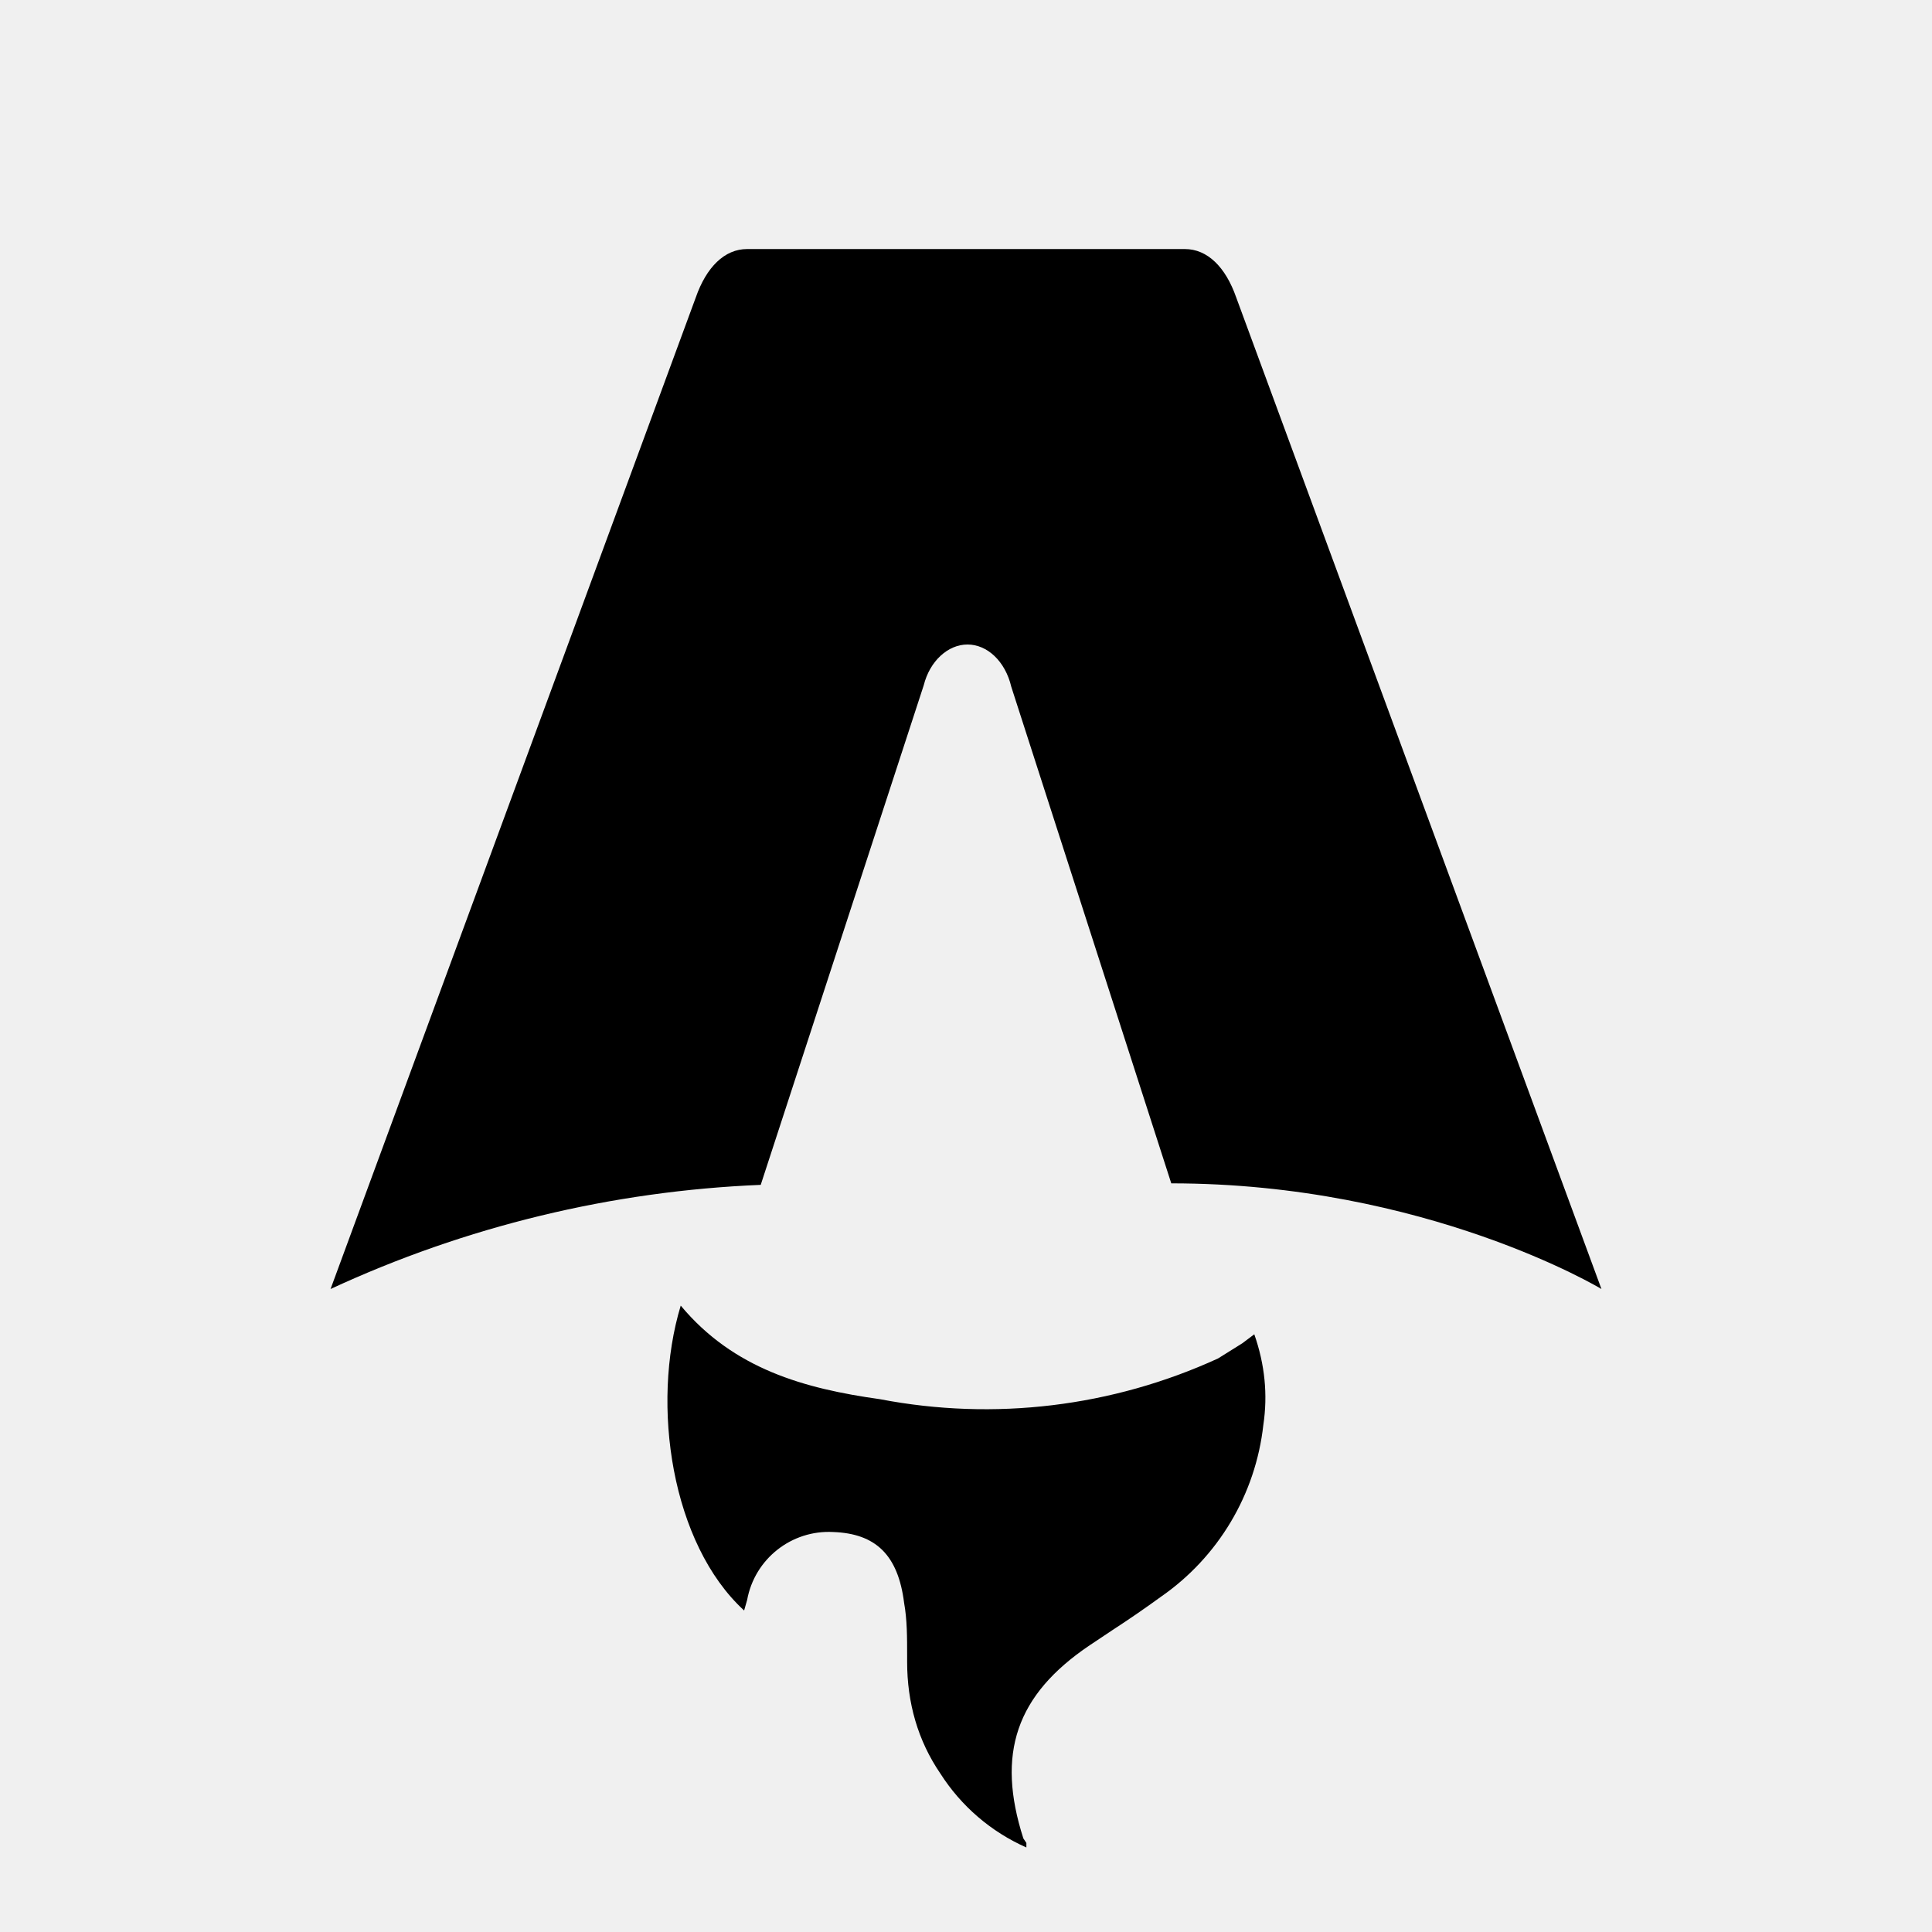
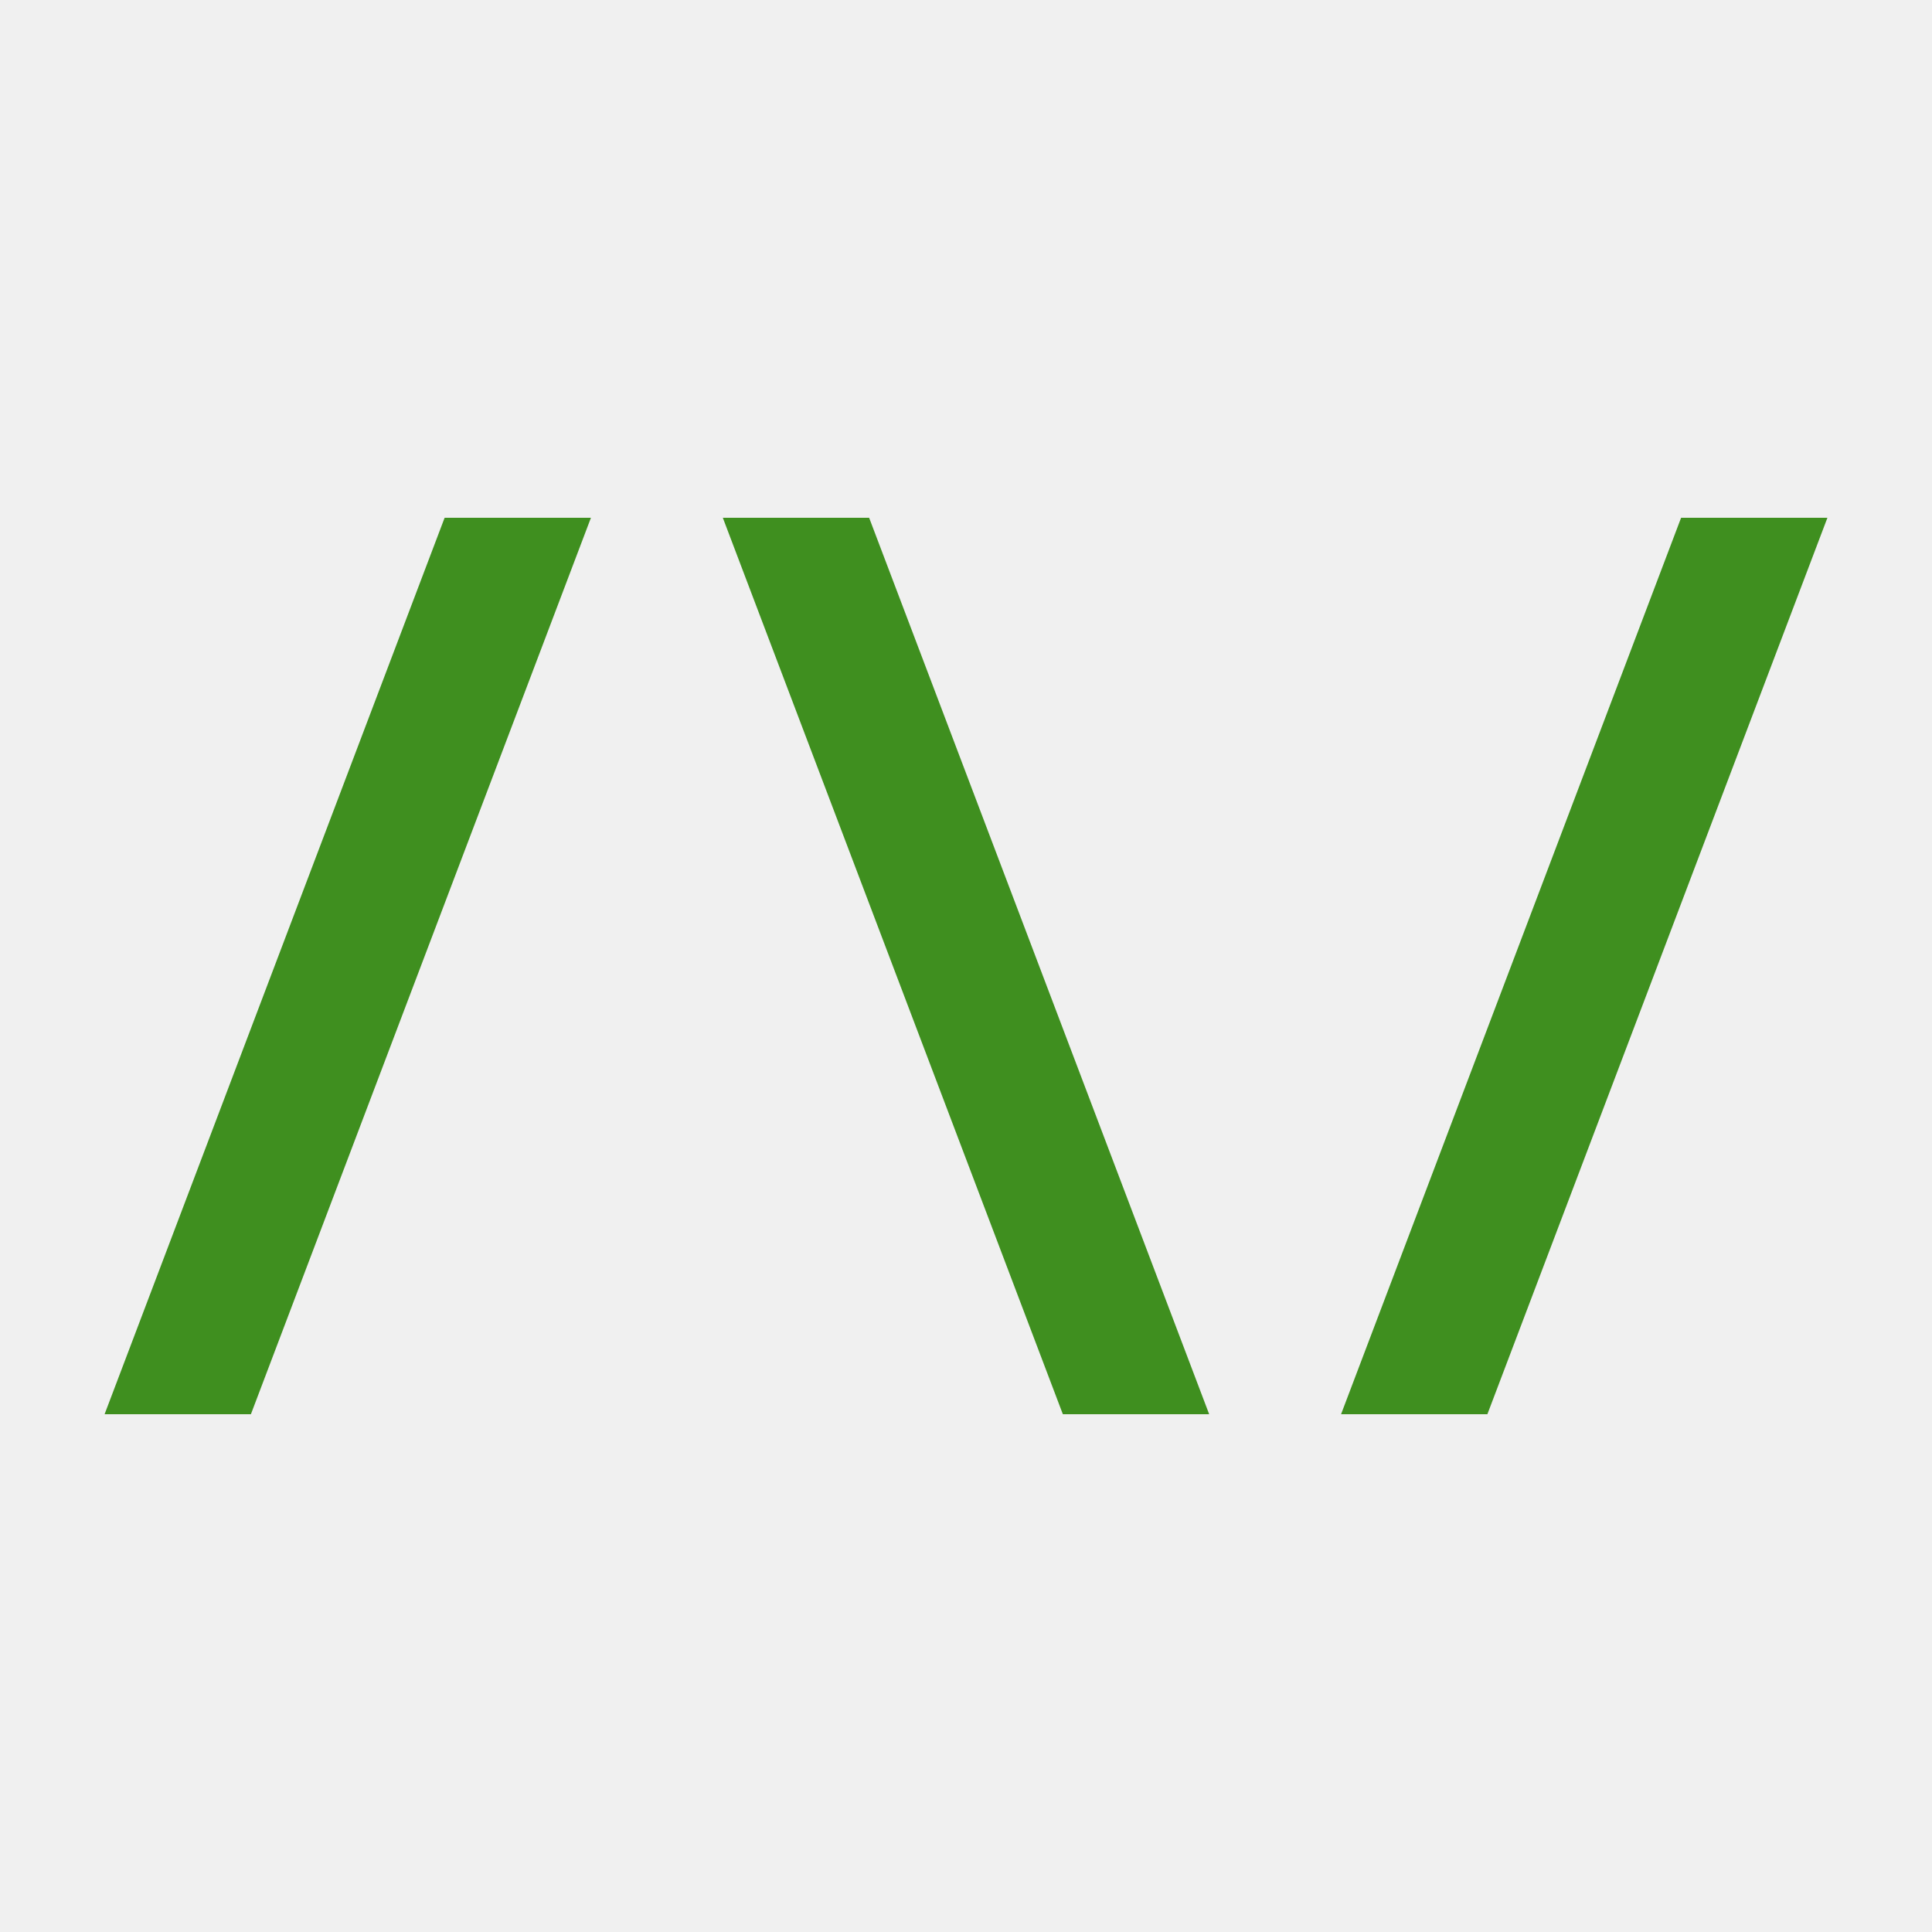
- <svg xmlns="http://www.w3.org/2000/svg" fill="none" viewBox="0 0 128 128">
-   <path d="M50.4 78.5a75.1 75.1 0 0 0-28.5 6.9l24.2-65.7c.7-2 1.9-3.2 3.4-3.2h29c1.5 0 2.7 1.2 3.4 3.2l24.2 65.7s-11.6-7-28.5-7L67 45.5c-.4-1.7-1.6-2.8-2.9-2.8-1.3 0-2.5 1.1-2.9 2.7L50.4 78.5Zm-1.1 28.2Zm-4.2-20.2c-2 6.6-.6 15.8 4.2 20.2a17.5 17.5 0 0 1 .2-.7 5.5 5.5 0 0 1 5.7-4.5c2.8.1 4.3 1.5 4.7 4.7.2 1.1.2 2.3.2 3.5v.4c0 2.7.7 5.2 2.2 7.4a13 13 0 0 0 5.7 4.9v-.3l-.2-.3c-1.8-5.6-.5-9.5 4.4-12.8l1.5-1a73 73 0 0 0 3.2-2.2 16 16 0 0 0 6.8-11.4c.3-2 .1-4-.6-6l-.8.6-1.6 1a37 37 0 0 1-22.4 2.7c-5-.7-9.7-2-13.2-6.2Z" />
+ <svg xmlns="http://www.w3.org/2000/svg" viewBox="0 0 180 180">
  <style>
-         path { fill: #000; }
-         @media (prefers-color-scheme: dark) {
-             path { fill: #FFF; }
-         }
-     </style>
+     .mark { fill: #3f8f1f; }
+     @media (prefers-color-scheme: dark) {
+       .mark { fill: #79cf46; }
+     }
+   </style>
+   <path class="mark" d="M 9.744,131.76 41.424,48.24 h 13.632 l -31.68,83.52 z m 89.28,0 -31.68,-83.52 h 13.632 l 31.68,83.52 z m 25.92,0 31.68,-83.52 h 13.632 l -31.68,83.52 z" />
</svg>
